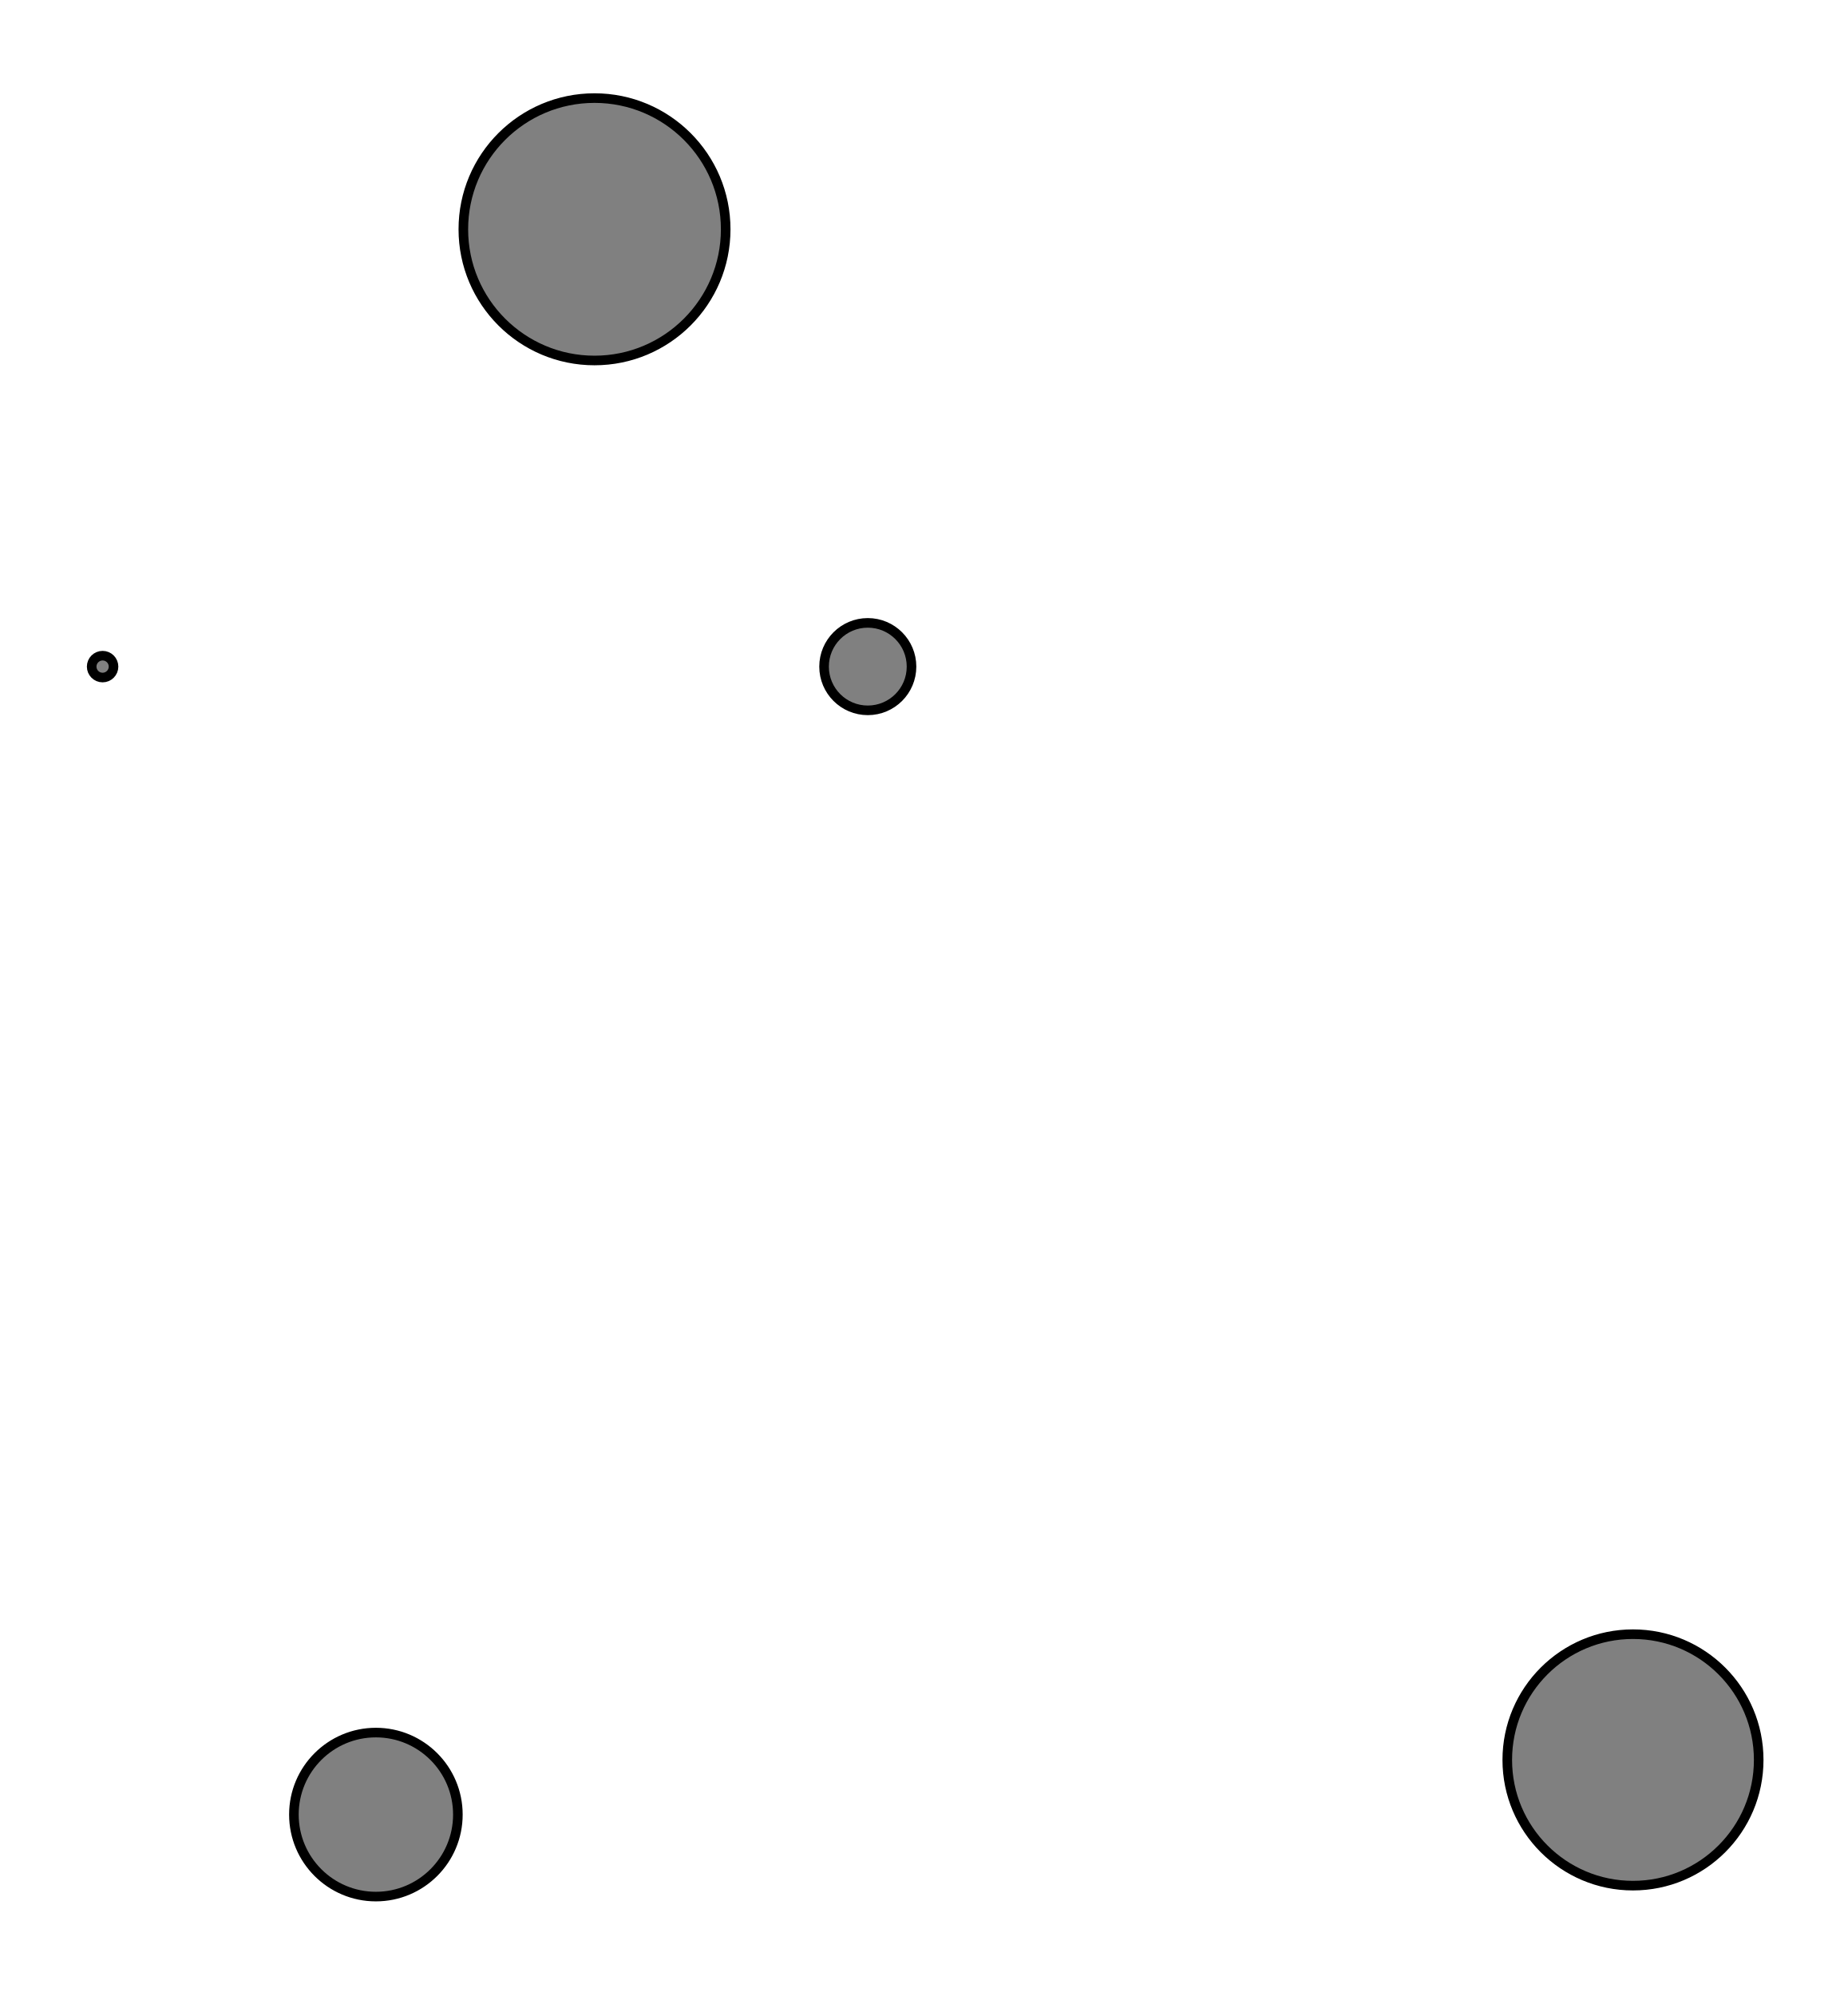
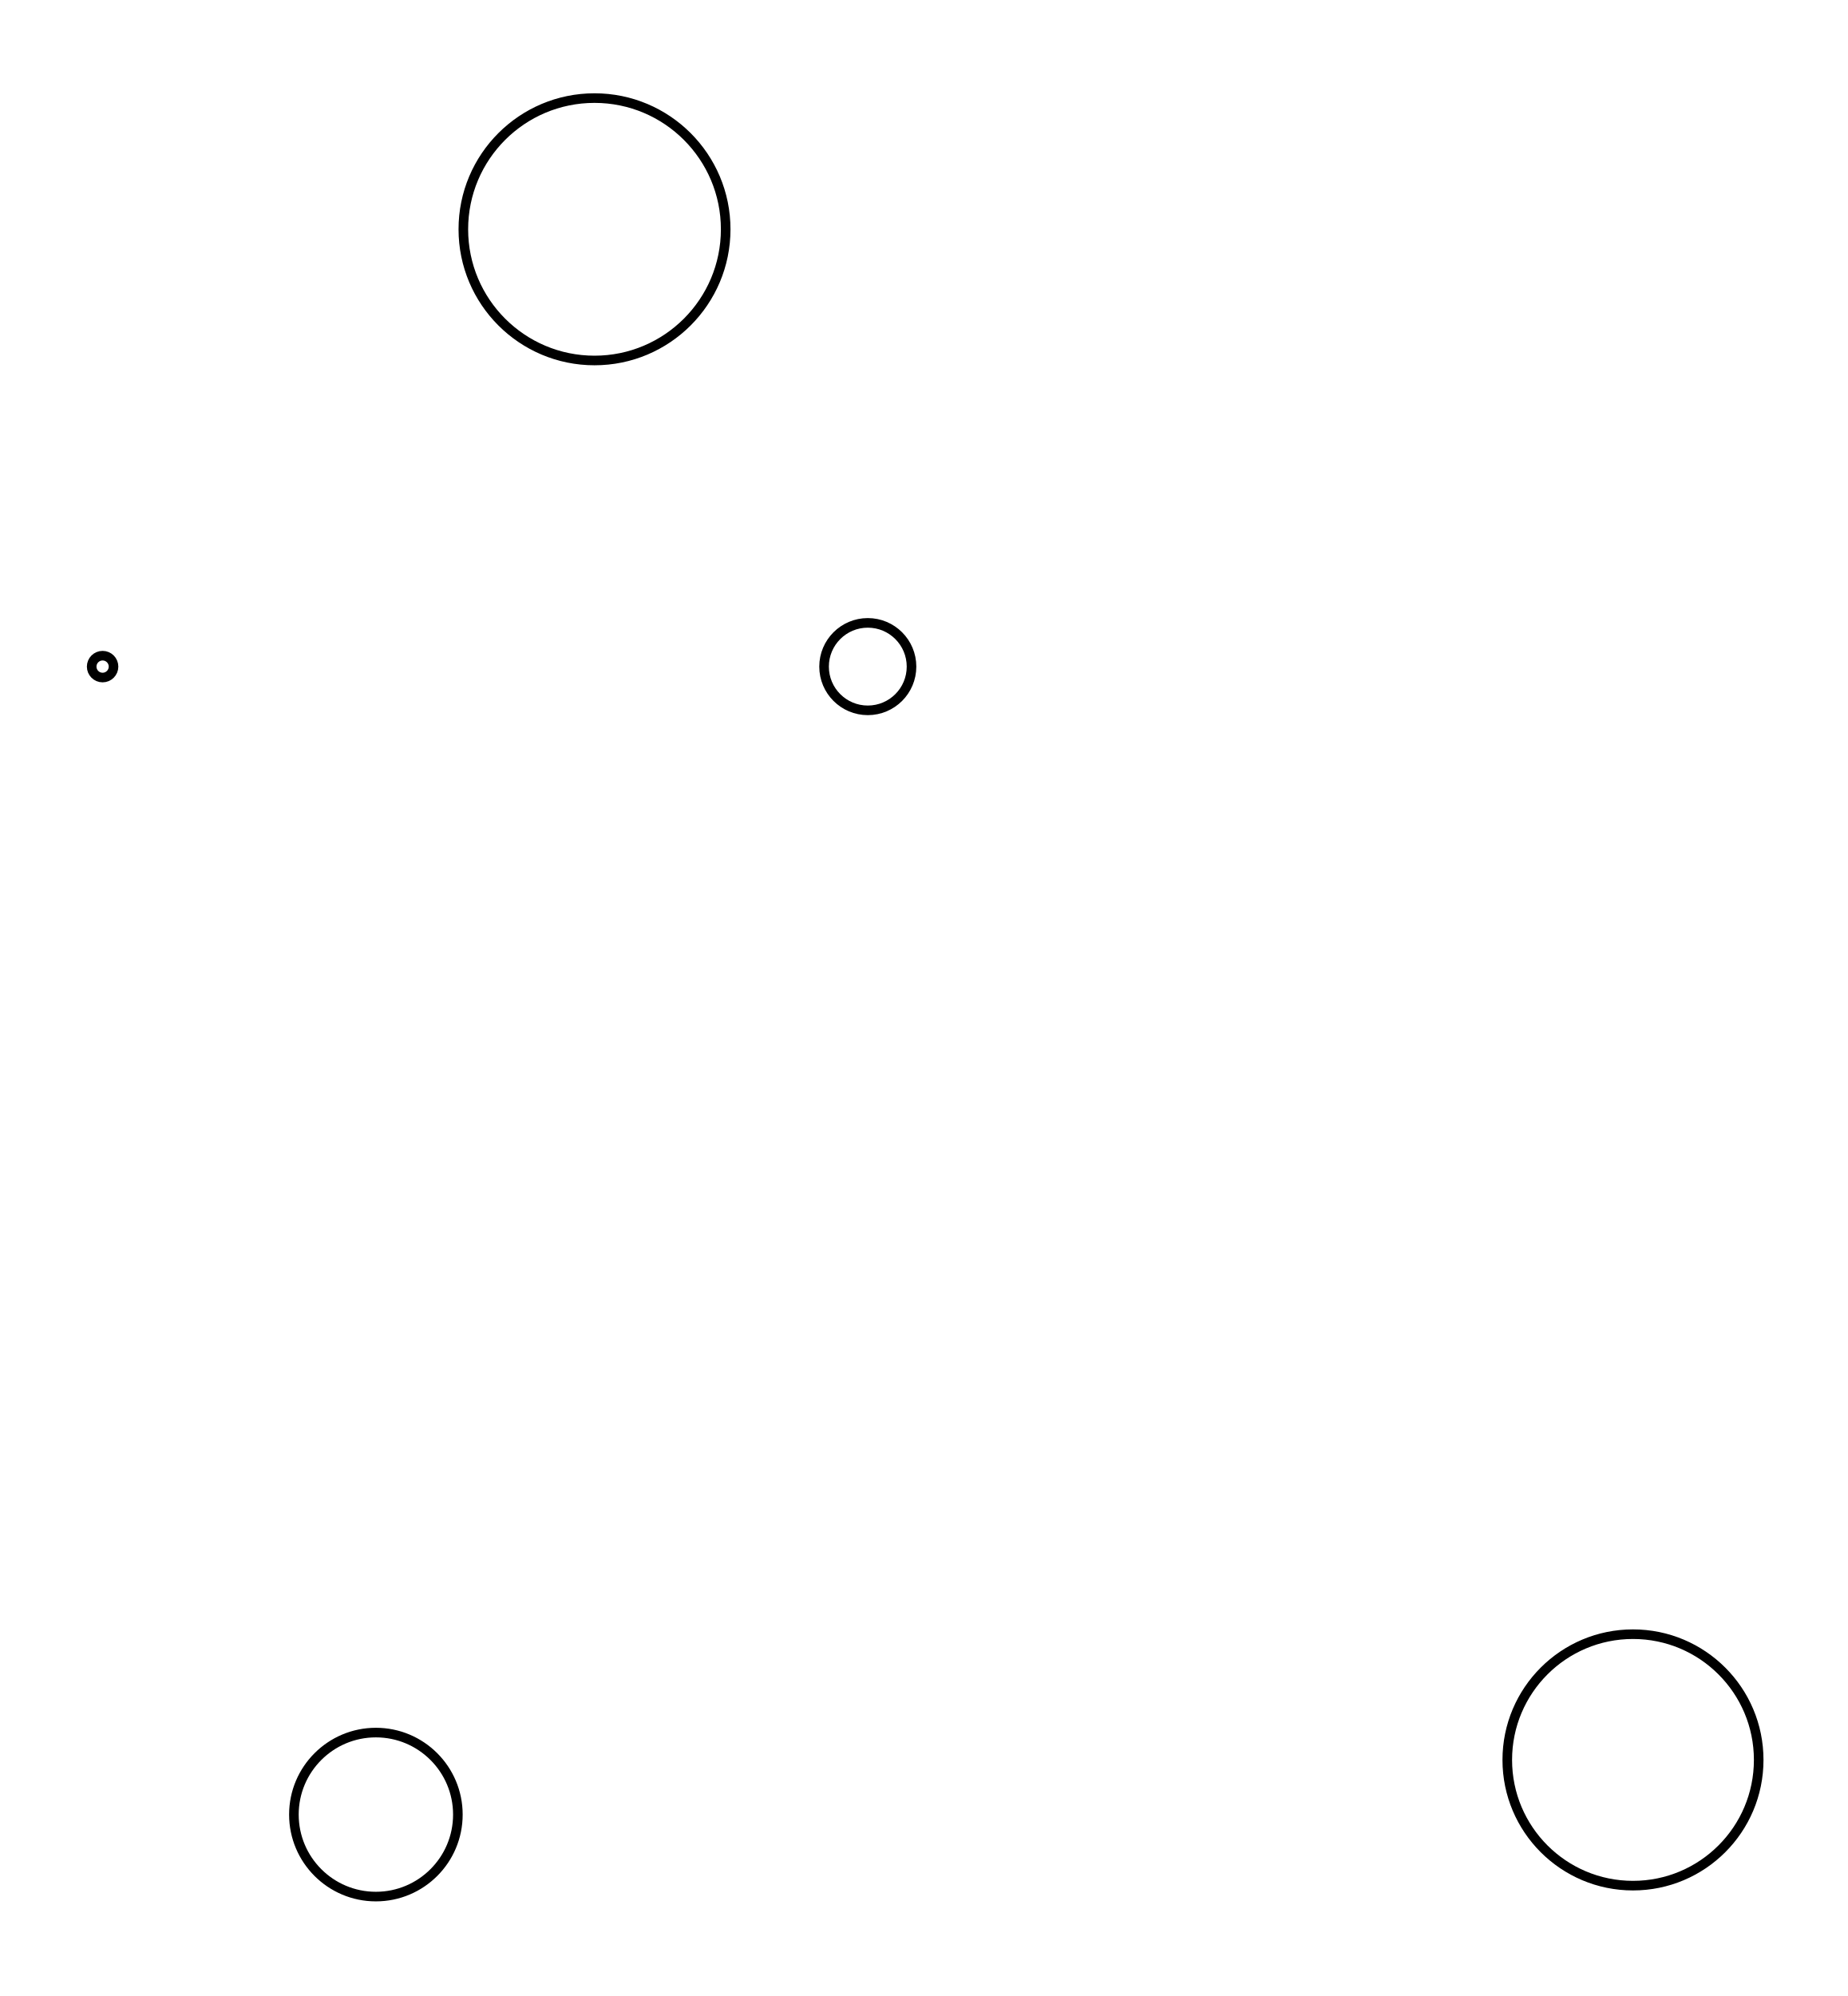
<svg xmlns="http://www.w3.org/2000/svg" width="92.6" height="100.0" viewBox="-14.8 -21.8 102.6 110.0">
  <g fill="none" stroke="black" stroke-width="0.165%" transform="translate(0, 66.3908) scale(3.0345, -3.0345)">
-     <g fill="rgb(128,128,128)">
-       <circle cx="2.0" cy="-4.0" r="1.5" />
-     </g>
-     <g fill="rgb(128,128,128)">
-       <circle cx="6.0" cy="25.0" r="2.4" />
-     </g>
-     <g fill="rgb(128,128,128)">
-       <circle cx="-3.0" cy="17.0" r="0.2" />
-     </g>
-     <g fill="rgb(128,128,128)">
-       <circle cx="11.0" cy="17.0" r="0.8" />
-     </g>
-     <g fill="rgb(128,128,128)">
-       <circle cx="25.0" cy="-3.0" r="2.3" />
-     </g>
+     <circle cx="2.0" cy="-4.0" r="1.5" />
+     <circle cx="6.0" cy="25.0" r="2.4" />
+     <circle cx="-3.0" cy="17.0" r="0.2" />
+     <circle cx="11.0" cy="17.0" r="0.8" />
+     <circle cx="25.0" cy="-3.0" r="2.3" />
  </g>
</svg>
